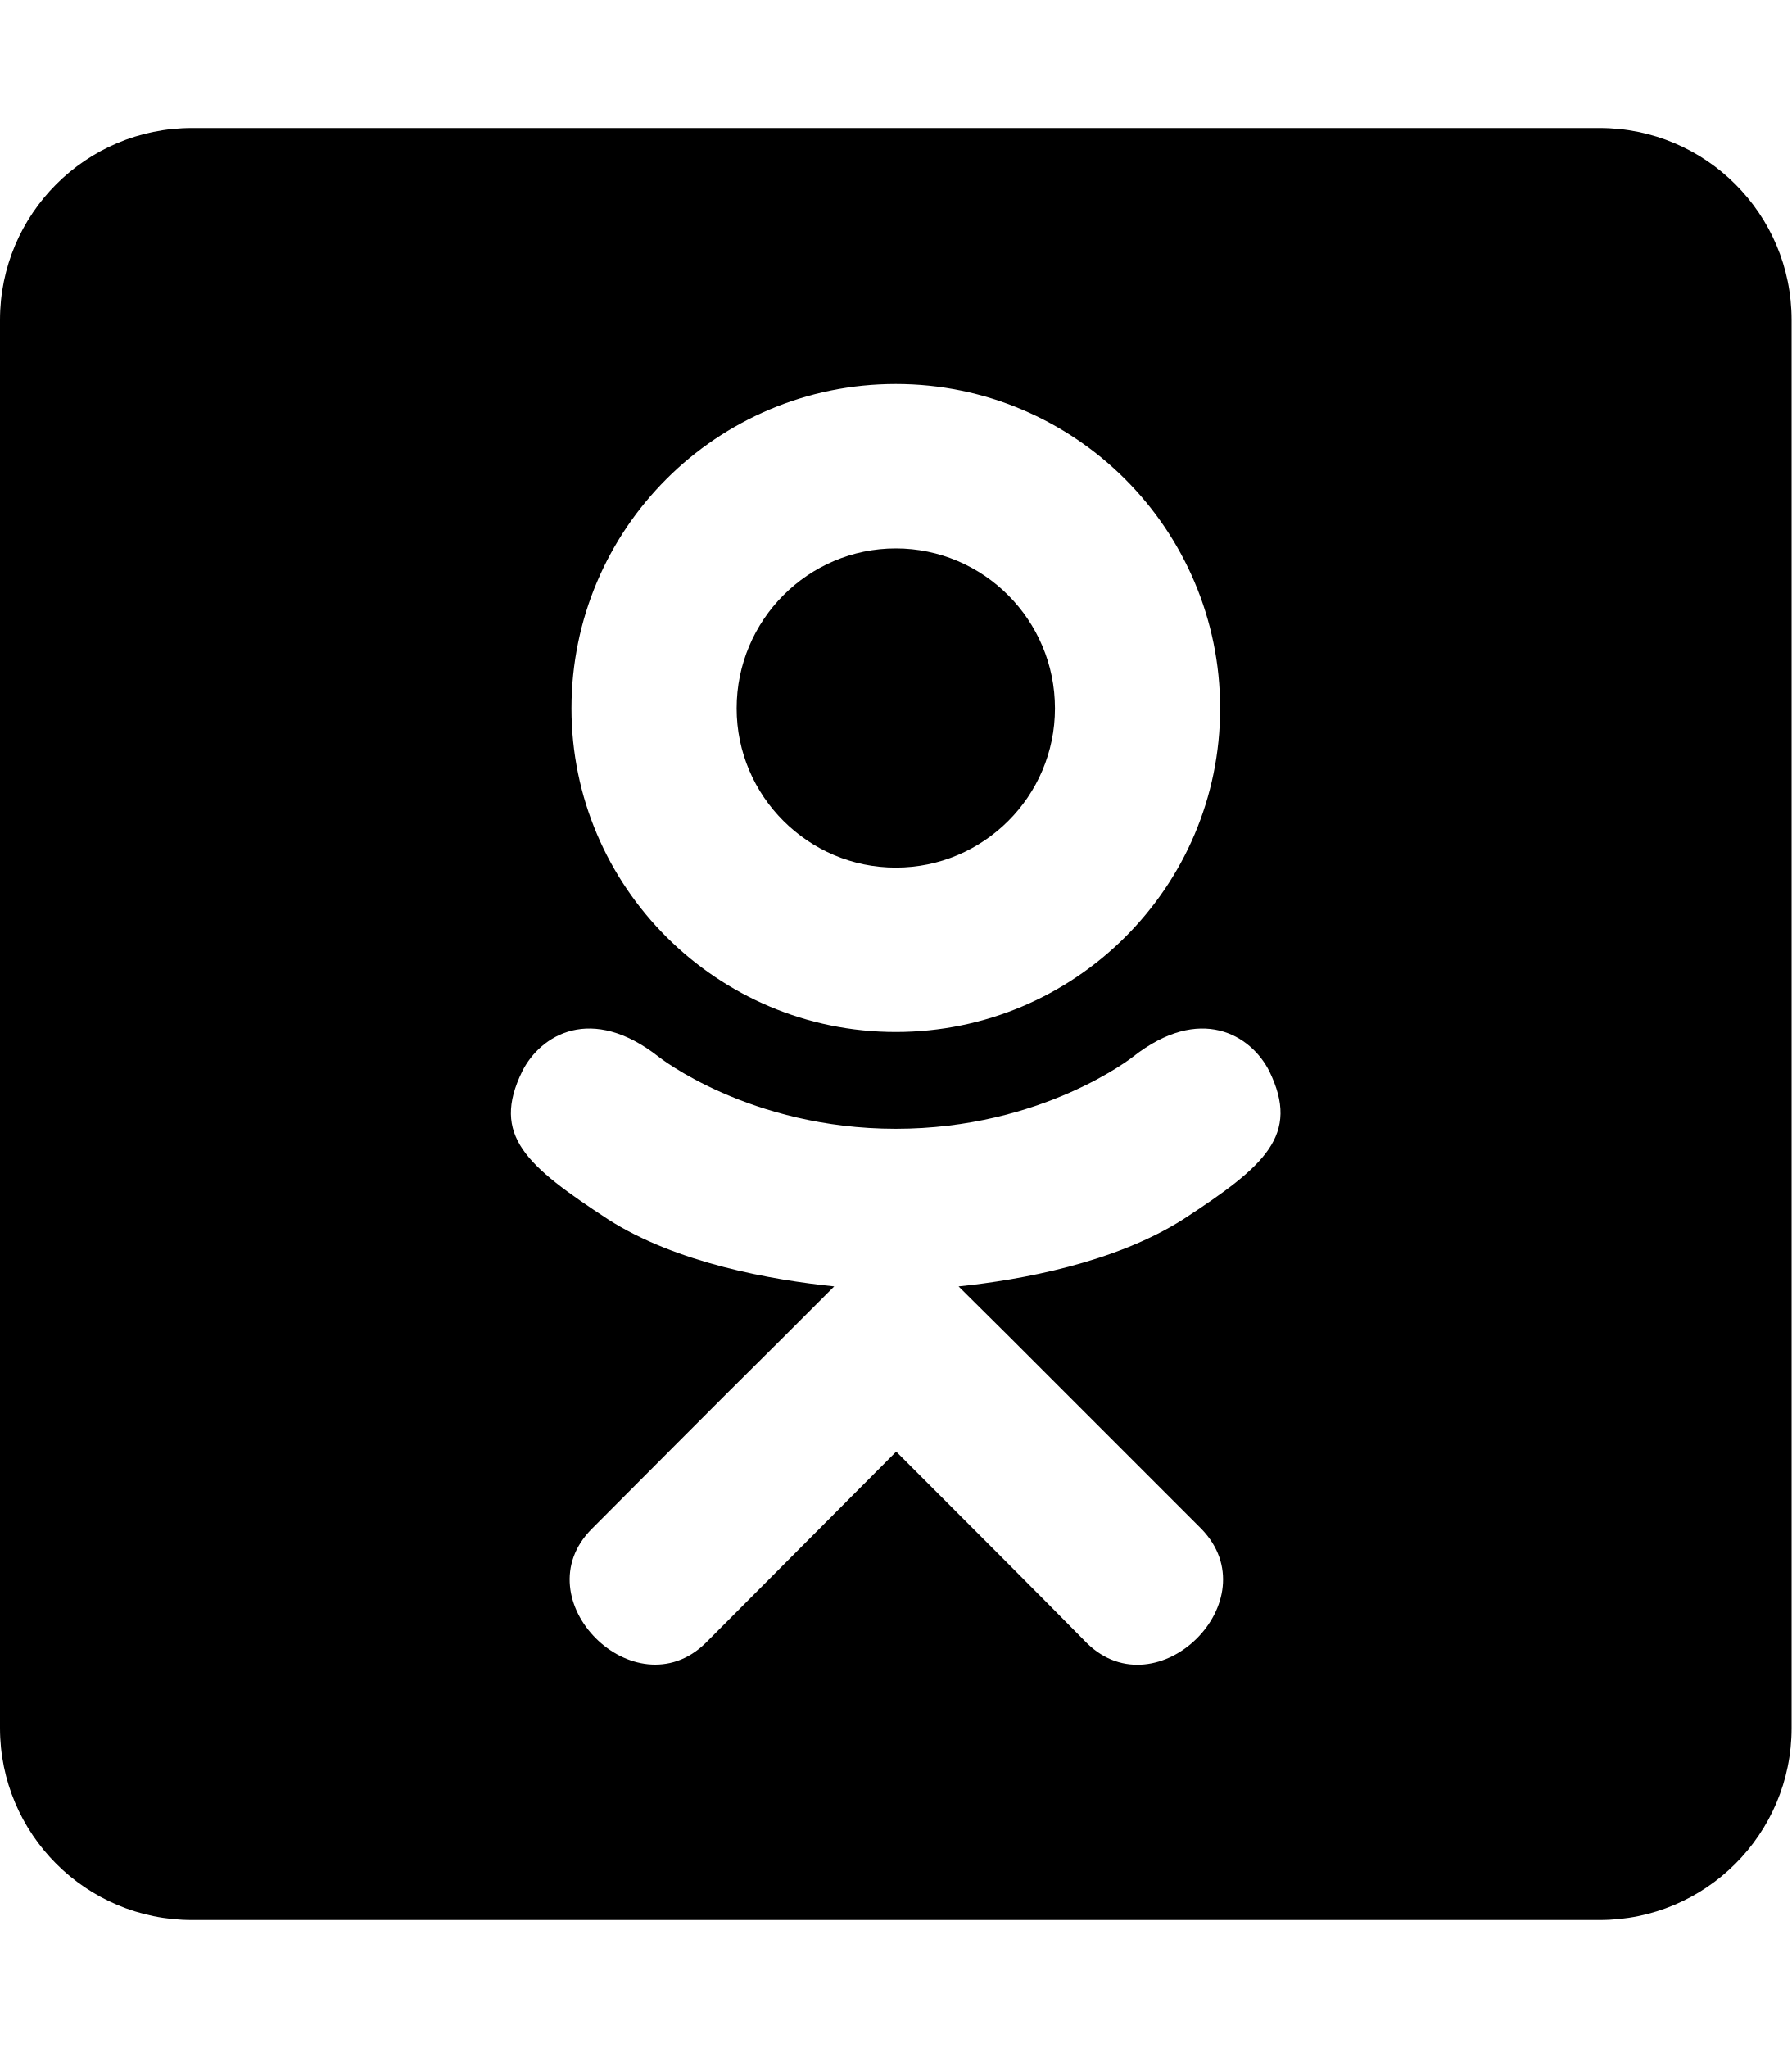
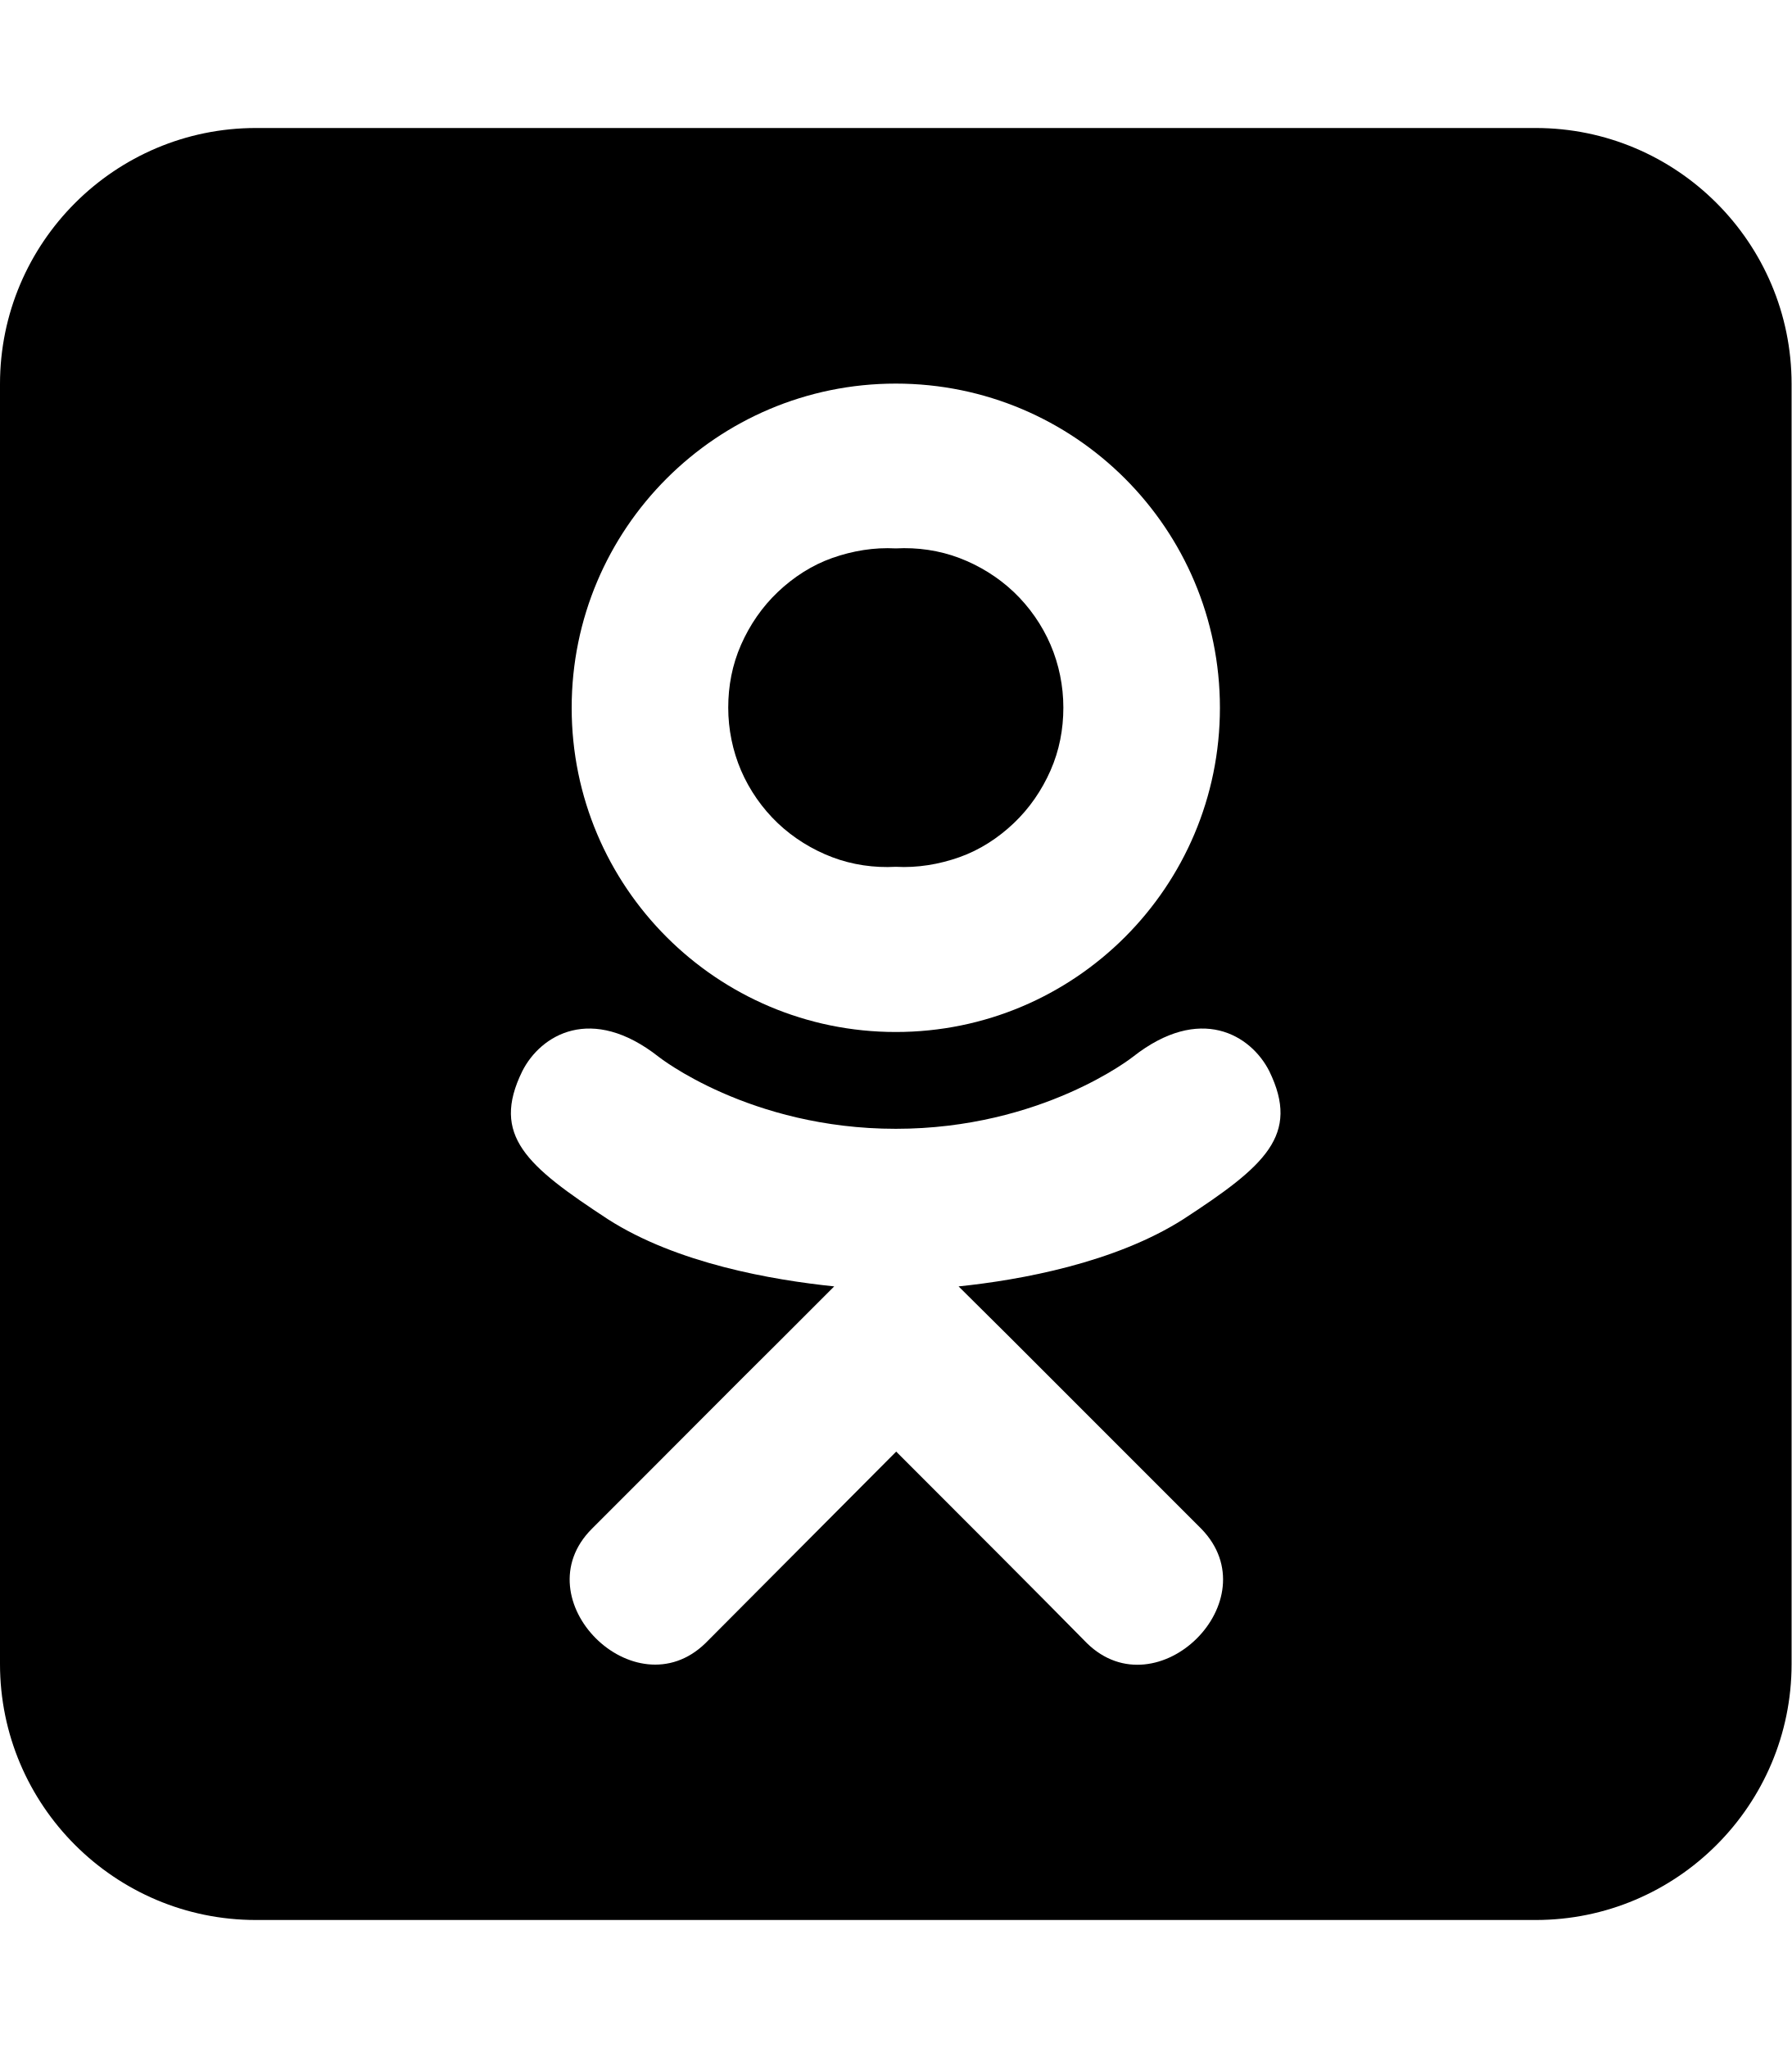
<svg xmlns="http://www.w3.org/2000/svg" viewBox="0 0 448 512">
-   <path d="M184.2 177.1c0-22.1 17.9-40 39.8-40s39.8 17.9 39.8 40c0 22-17.9 39.8-39.8 39.8s-39.8-17.9-39.8-39.8zM448 80v352c0 26.5-21.5 48-48 48H48c-26.5 0-48-21.5-48-48V80c0-26.5 21.5-48 48-48h352c26.5 0 48 21.5 48 48zm-305.1 97.1c0 44.6 36.4 80.9 81.1 80.9s81.1-36.2 81.1-80.9c0-44.8-36.4-81.1-81.1-81.1s-81.1 36.2-81.1 81.1zm174.5 90.7c-4.6-9.1-17.3-16.8-34.1-3.6 0 0-22.7 18-59.3 18s-59.3-18-59.3-18c-16.8-13.2-29.5-5.5-34.1 3.6-7.9 16.1 1.1 23.7 21.4 37 17.3 11.1 41.2 15.2 56.6 16.8l-12.9 12.9c-18.2 18-35.5 35.5-47.7 47.7-17.6 17.6 10.7 45.8 28.4 28.6l47.7-47.9c18.2 18.2 35.7 35.7 47.7 47.9 17.6 17.2 46-10.7 28.6-28.6l-47.7-47.7-13-12.9c15.5-1.6 39.1-5.9 56.2-16.8 20.4-13.3 29.3-21 21.5-37z" />
+   <path fill="currentColor" d="M224 137.1c-5.4-.3-10.8 .6-15.9 2.4s-9.7 4.8-13.6 8.5-7 8.2-9.2 13.2-3.2 10.3-3.2 15.7 1.1 10.8 3.2 15.7 5.3 9.5 9.2 13.2 8.6 6.6 13.6 8.5 10.5 2.7 15.9 2.4c5.4 .3 10.8-.6 15.9-2.4s9.7-4.8 13.6-8.5 7-8.2 9.2-13.2 3.2-10.3 3.2-15.7-1.1-10.8-3.2-15.7-5.3-9.5-9.2-13.2-8.6-6.6-13.6-8.5-10.5-2.7-15.9-2.4zM384 32L64 32C28.7 32 0 60.7 0 96L0 416c0 35.3 28.7 64 64 64l320 0c35.3 0 64-28.7 64-64l0-320c0-35.3-28.7-64-64-64zM224 258a81 81 0 1 1 0-162.1 81 81 0 1 1 0 162.1zm59.3 6.2c16.8-13.2 29.5-5.5 34.1 3.6 7.8 16-1.1 23.7-21.5 37-17.1 10.9-40.7 15.2-56.2 16.8l13 12.9 47.7 47.7c17.4 17.9-11 45.8-28.6 28.6-12-12.2-29.5-29.7-47.7-47.9l-47.7 47.9c-17.7 17.2-46-11-28.4-28.6 3.7-3.7 7.9-7.9 12.5-12.5 10.4-10.4 22.6-22.7 35.2-35.2l12.9-12.9c-15.4-1.6-39.3-5.7-56.6-16.8-20.3-13.3-29.3-20.9-21.4-37 4.6-9.1 17.3-16.8 34.1-3.6 0 0 22.7 18 59.3 18s59.3-18 59.3-18z" />
</svg>
